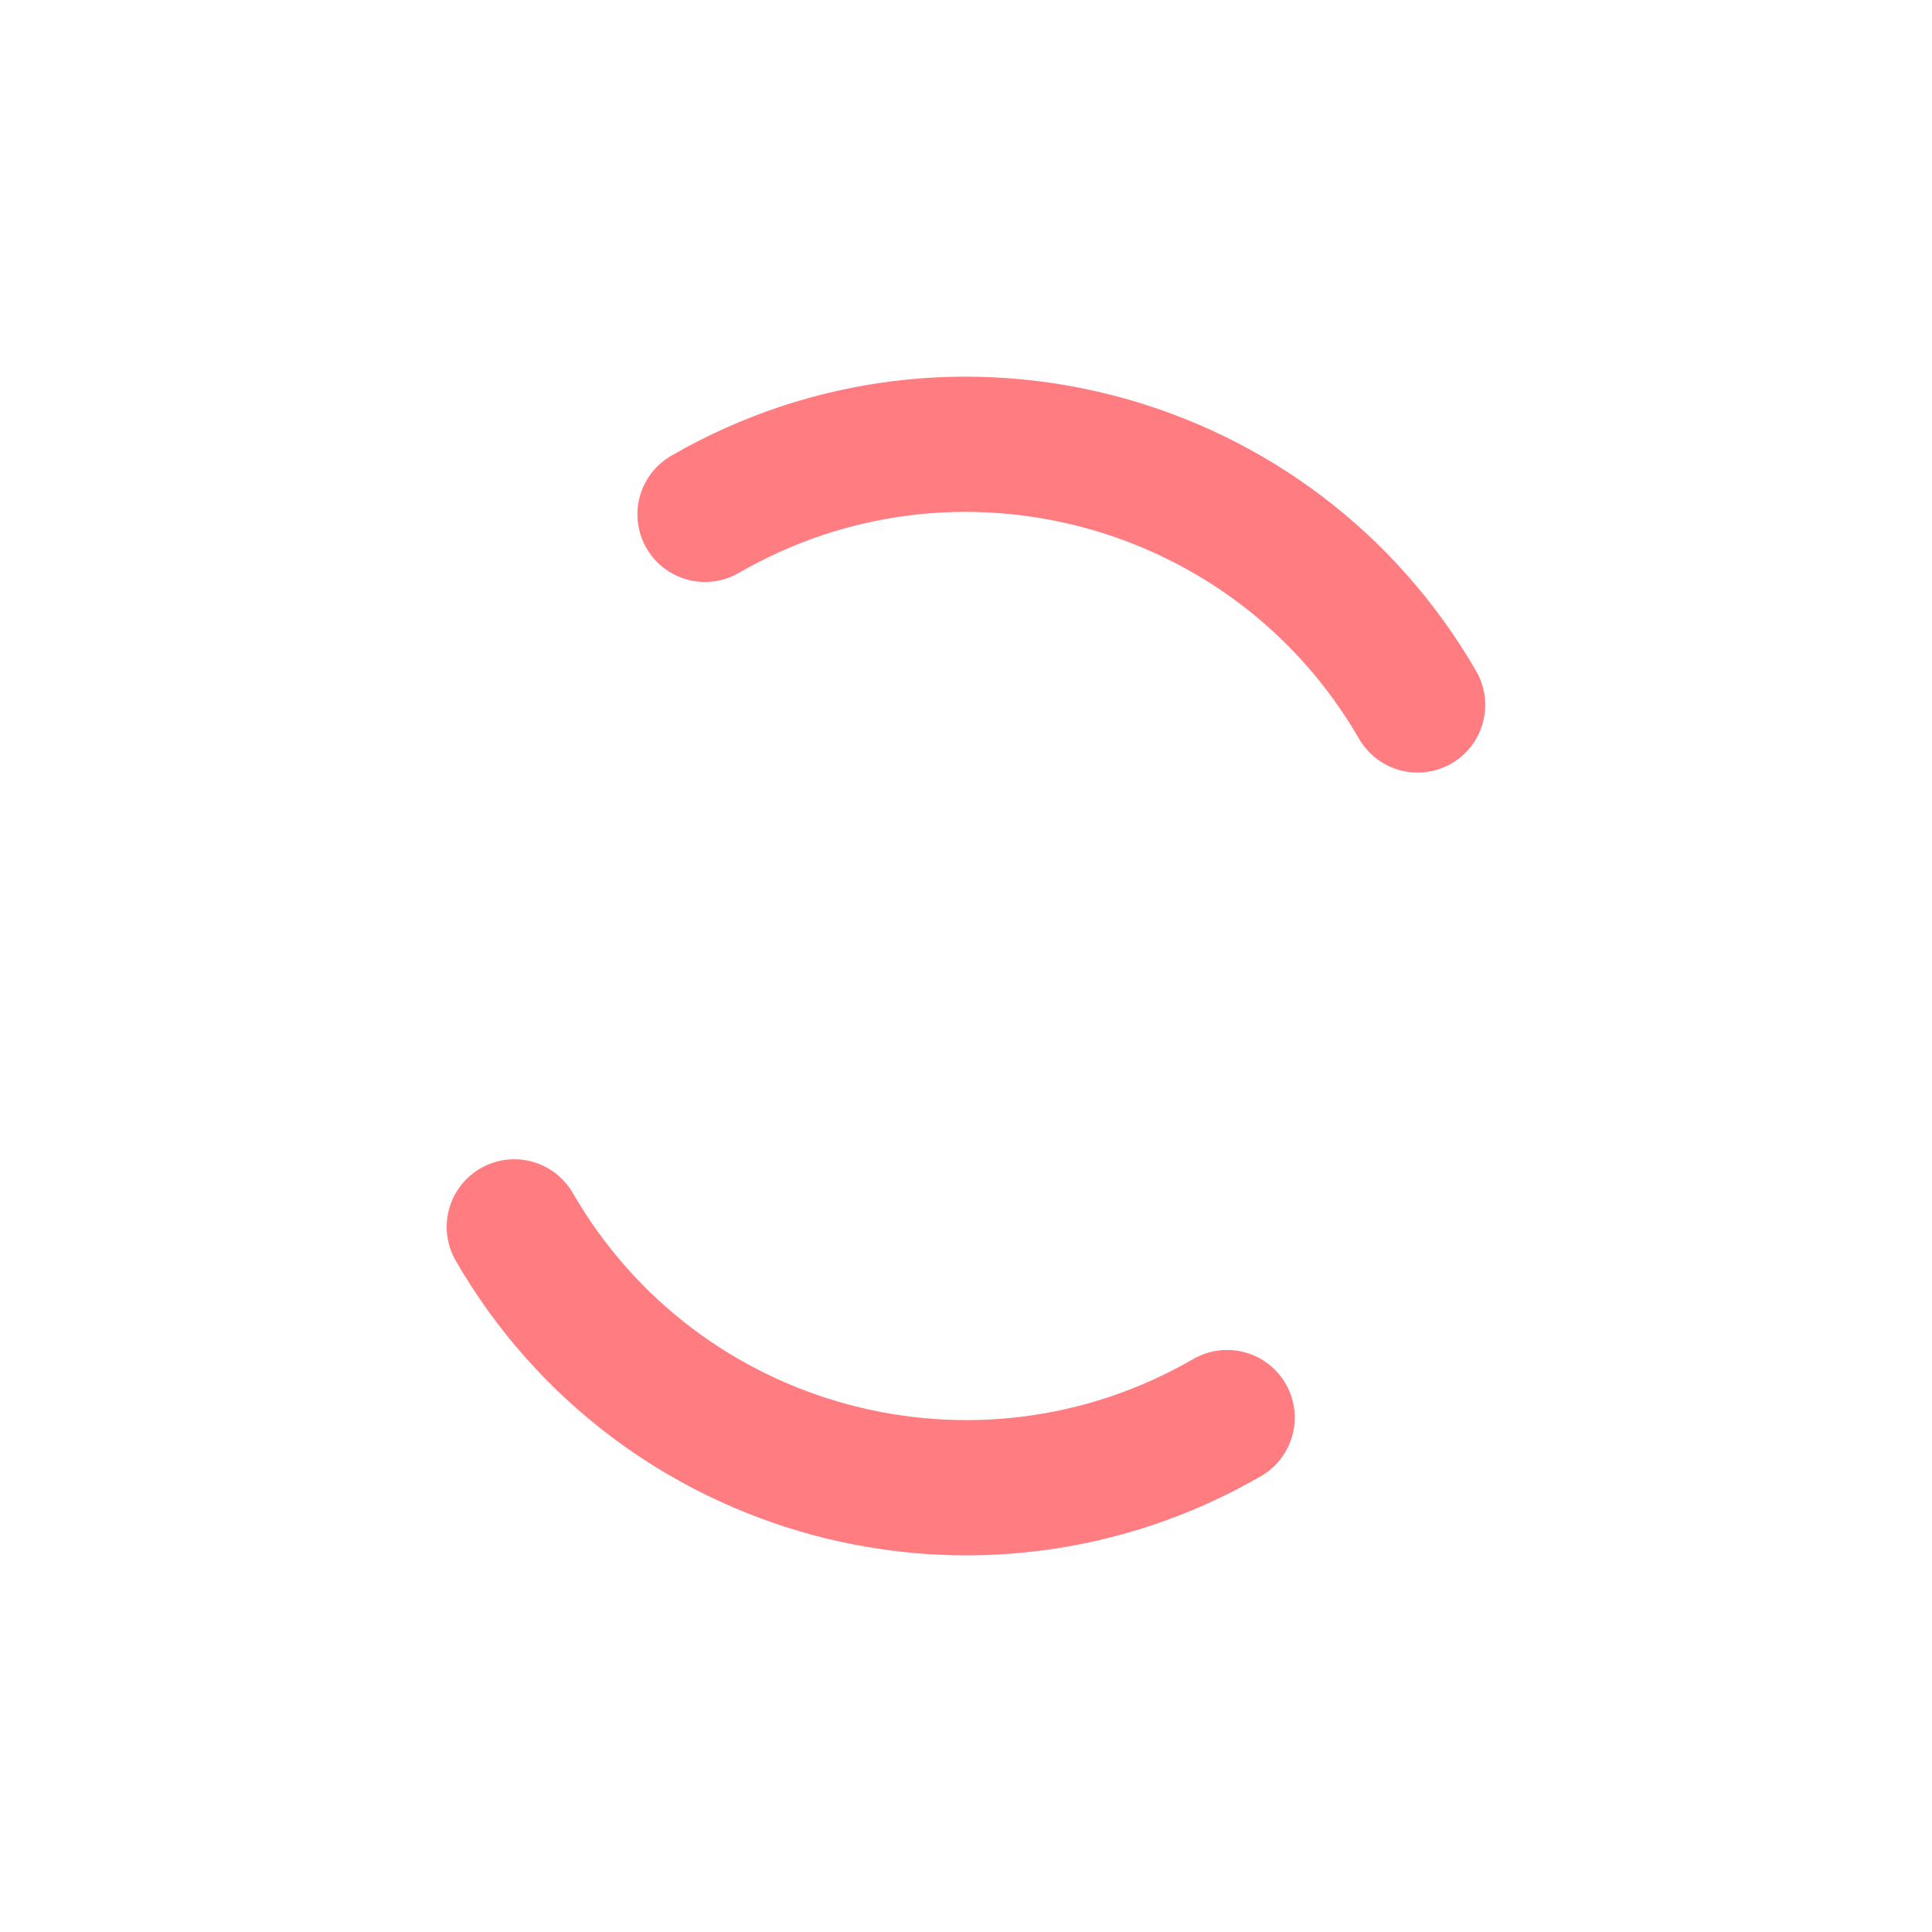
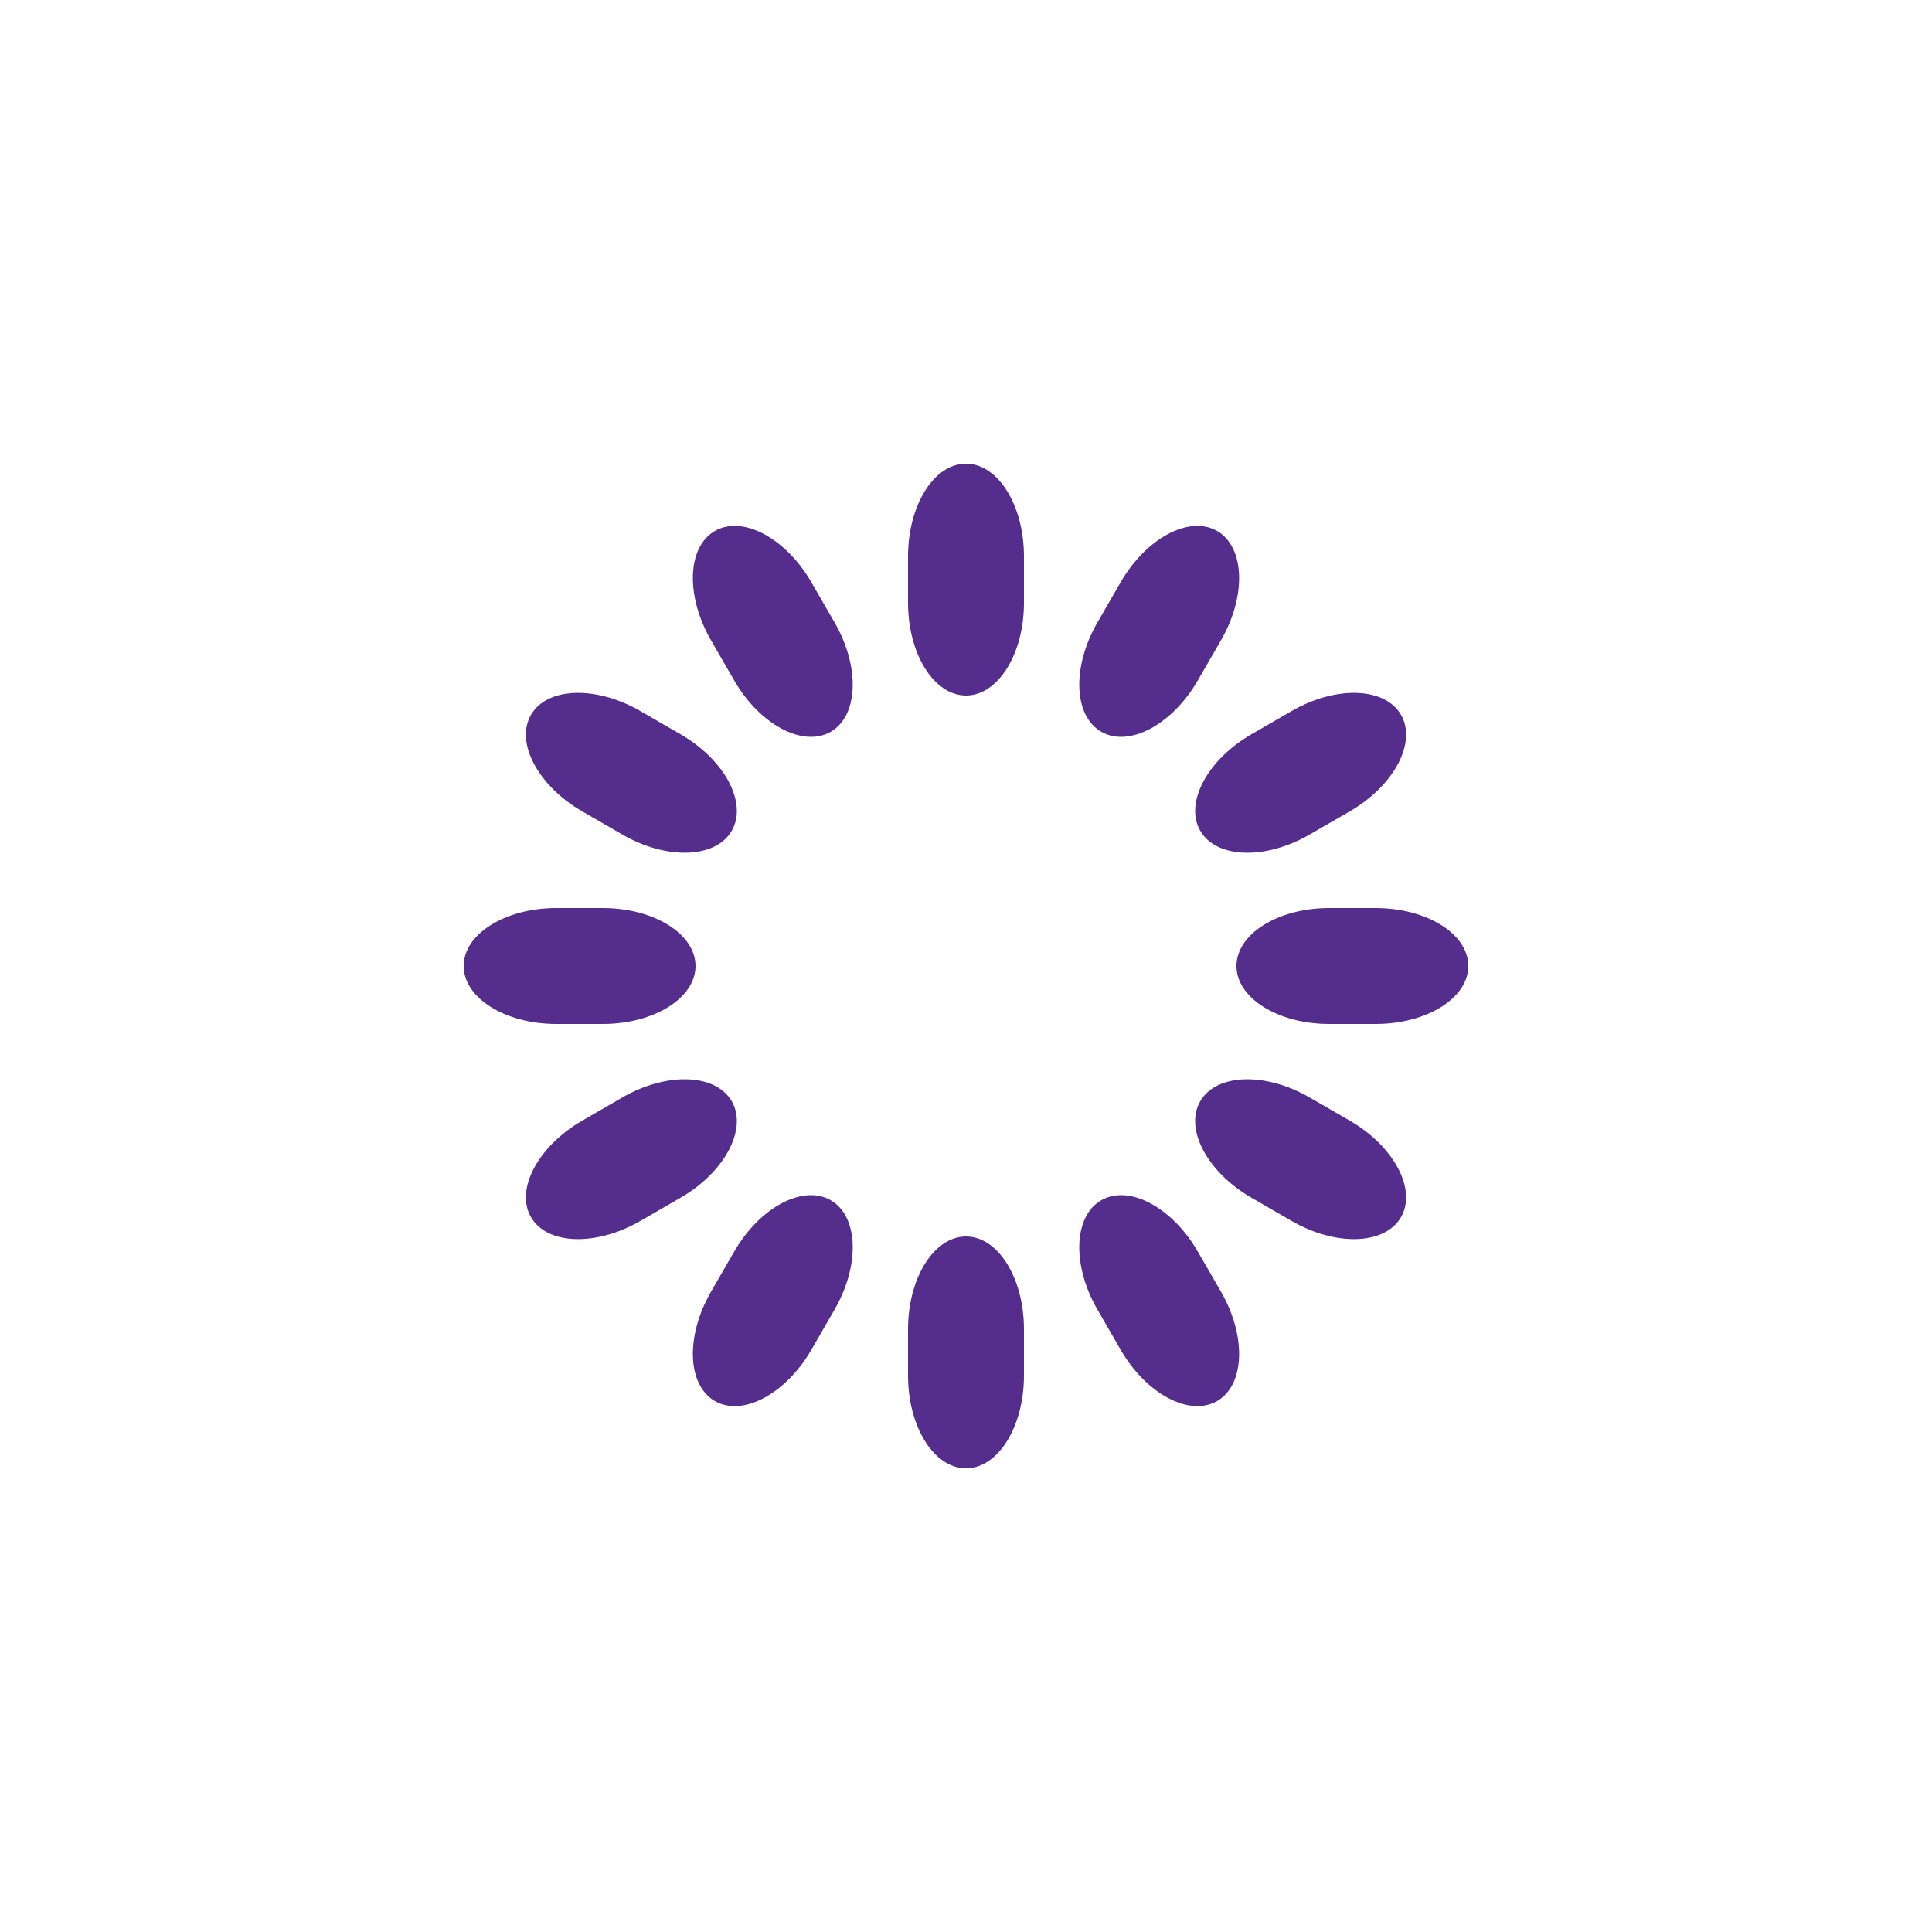
- <svg xmlns="http://www.w3.org/2000/svg" width="80px" height="80px" viewBox="0 0 100 100" preserveAspectRatio="xMidYMid" class="lds-dual-ring">
-   <circle cx="50" cy="50" ng-attr-r="{{config.radius}}" ng-attr-stroke-width="{{config.width}}" ng-attr-stroke="{{config.stroke}}" ng-attr-stroke-dasharray="{{config.dasharray}}" fill="none" stroke-linecap="round" r="27" stroke-width="7" stroke="#ff7c81" stroke-dasharray="42.412 42.412" transform="rotate(60 50 50)">
-     <animateTransform attributeName="transform" type="rotate" calcMode="linear" values="0 50 50;360 50 50" keyTimes="0;1" dur="1s" begin="0s" repeatCount="indefinite" />
-   </circle>
+ <svg xmlns="http://www.w3.org/2000/svg" class="lds-spinner" width="120px" height="120px" viewBox="0 0 100 100" preserveAspectRatio="xMidYMid" style="background: none;">
+   <g transform="rotate(0 50 50)">
+     <rect x="47" y="24" rx="9.4" ry="4.8" width="6" height="12" fill="#542d8d">
+       <animate attributeName="opacity" values="1;0" times="0;1" dur="1s" begin="-0.917s" repeatCount="indefinite" />
+     </rect>
+   </g>
+   <g transform="rotate(30 50 50)">
+     <rect x="47" y="24" rx="9.4" ry="4.8" width="6" height="12" fill="#542d8d">
+       <animate attributeName="opacity" values="1;0" times="0;1" dur="1s" begin="-0.833s" repeatCount="indefinite" />
+     </rect>
+   </g>
+   <g transform="rotate(60 50 50)">
+     <rect x="47" y="24" rx="9.4" ry="4.8" width="6" height="12" fill="#542d8d">
+       <animate attributeName="opacity" values="1;0" times="0;1" dur="1s" begin="-0.75s" repeatCount="indefinite" />
+     </rect>
+   </g>
+   <g transform="rotate(90 50 50)">
+     <rect x="47" y="24" rx="9.4" ry="4.8" width="6" height="12" fill="#542d8d">
+       <animate attributeName="opacity" values="1;0" times="0;1" dur="1s" begin="-0.667s" repeatCount="indefinite" />
+     </rect>
+   </g>
+   <g transform="rotate(120 50 50)">
+     <rect x="47" y="24" rx="9.4" ry="4.8" width="6" height="12" fill="#542d8d">
+       <animate attributeName="opacity" values="1;0" times="0;1" dur="1s" begin="-0.583s" repeatCount="indefinite" />
+     </rect>
+   </g>
+   <g transform="rotate(150 50 50)">
+     <rect x="47" y="24" rx="9.4" ry="4.8" width="6" height="12" fill="#542d8d">
+       <animate attributeName="opacity" values="1;0" times="0;1" dur="1s" begin="-0.5s" repeatCount="indefinite" />
+     </rect>
+   </g>
+   <g transform="rotate(180 50 50)">
+     <rect x="47" y="24" rx="9.4" ry="4.8" width="6" height="12" fill="#542d8d">
+       <animate attributeName="opacity" values="1;0" times="0;1" dur="1s" begin="-0.417s" repeatCount="indefinite" />
+     </rect>
+   </g>
+   <g transform="rotate(210 50 50)">
+     <rect x="47" y="24" rx="9.4" ry="4.8" width="6" height="12" fill="#542d8d">
+       <animate attributeName="opacity" values="1;0" times="0;1" dur="1s" begin="-0.333s" repeatCount="indefinite" />
+     </rect>
+   </g>
+   <g transform="rotate(240 50 50)">
+     <rect x="47" y="24" rx="9.4" ry="4.8" width="6" height="12" fill="#542d8d">
+       <animate attributeName="opacity" values="1;0" times="0;1" dur="1s" begin="-0.25s" repeatCount="indefinite" />
+     </rect>
+   </g>
+   <g transform="rotate(270 50 50)">
+     <rect x="47" y="24" rx="9.4" ry="4.8" width="6" height="12" fill="#542d8d">
+       <animate attributeName="opacity" values="1;0" times="0;1" dur="1s" begin="-0.167s" repeatCount="indefinite" />
+     </rect>
+   </g>
+   <g transform="rotate(300 50 50)">
+     <rect x="47" y="24" rx="9.4" ry="4.8" width="6" height="12" fill="#542d8d">
+       <animate attributeName="opacity" values="1;0" times="0;1" dur="1s" begin="-0.083s" repeatCount="indefinite" />
+     </rect>
+   </g>
+   <g transform="rotate(330 50 50)">
+     <rect x="47" y="24" rx="9.4" ry="4.8" width="6" height="12" fill="#542d8d">
+       <animate attributeName="opacity" values="1;0" times="0;1" dur="1s" begin="0s" repeatCount="indefinite" />
+     </rect>
+   </g>
</svg>
